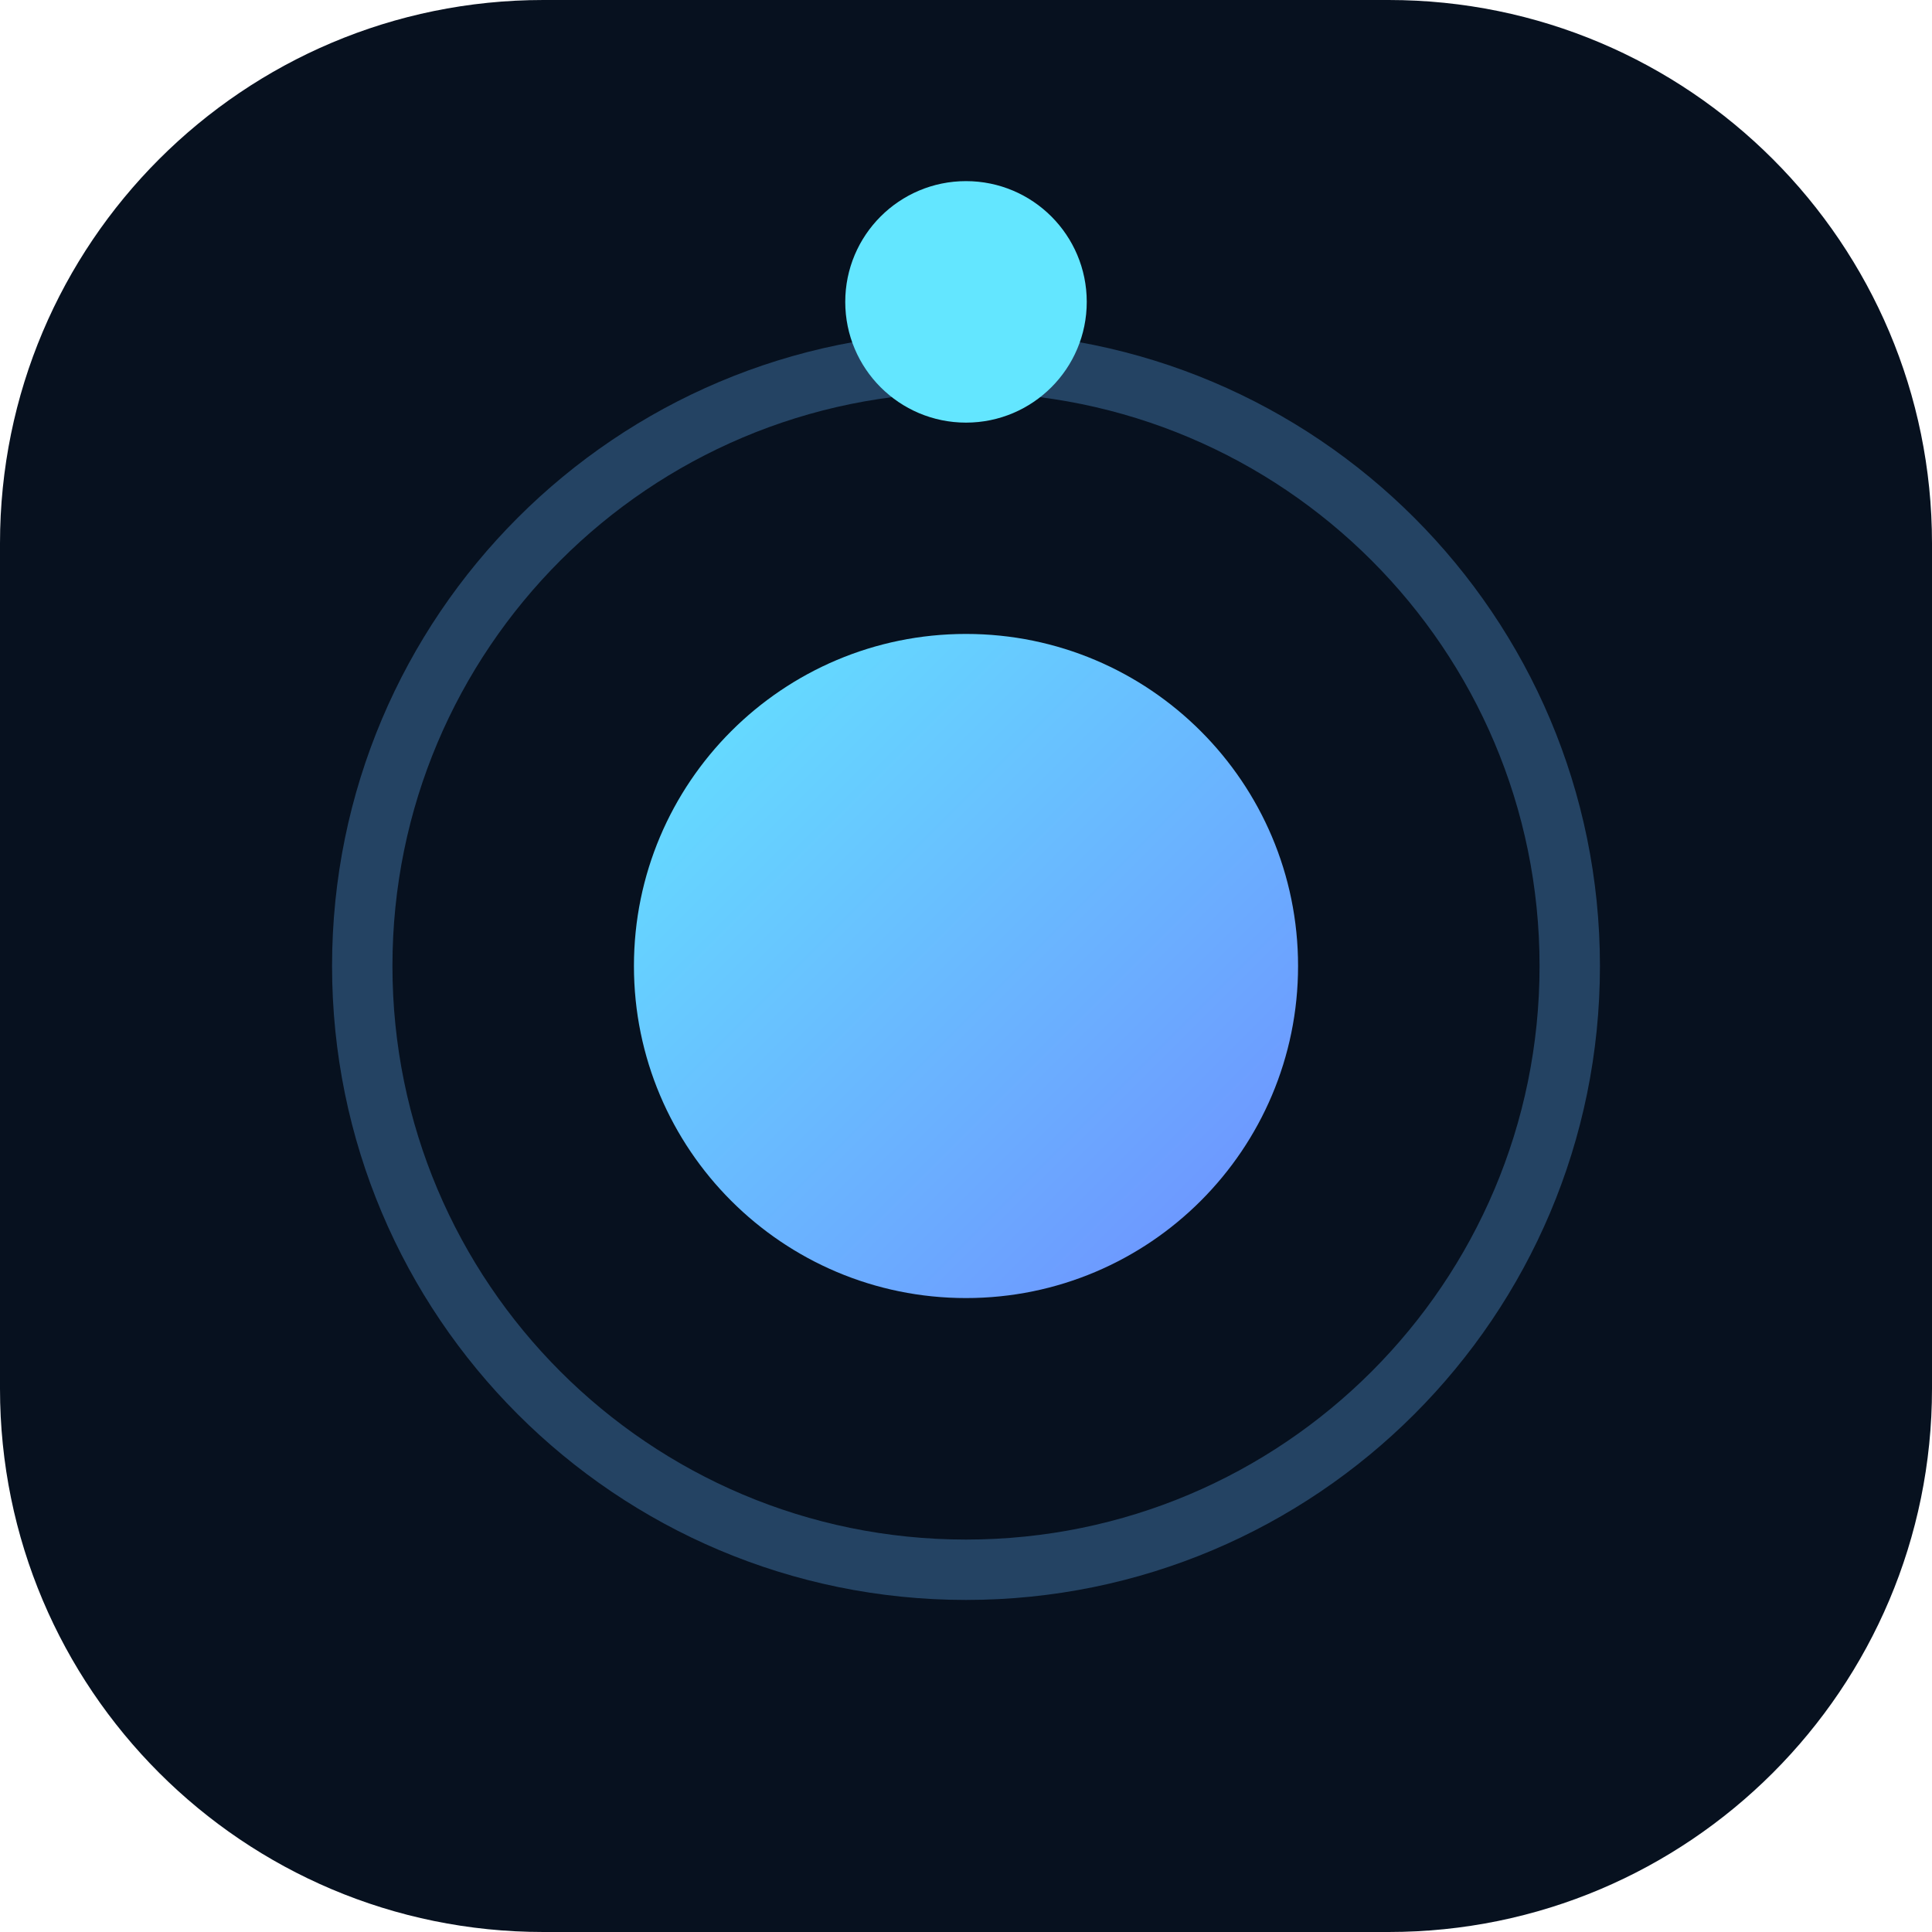
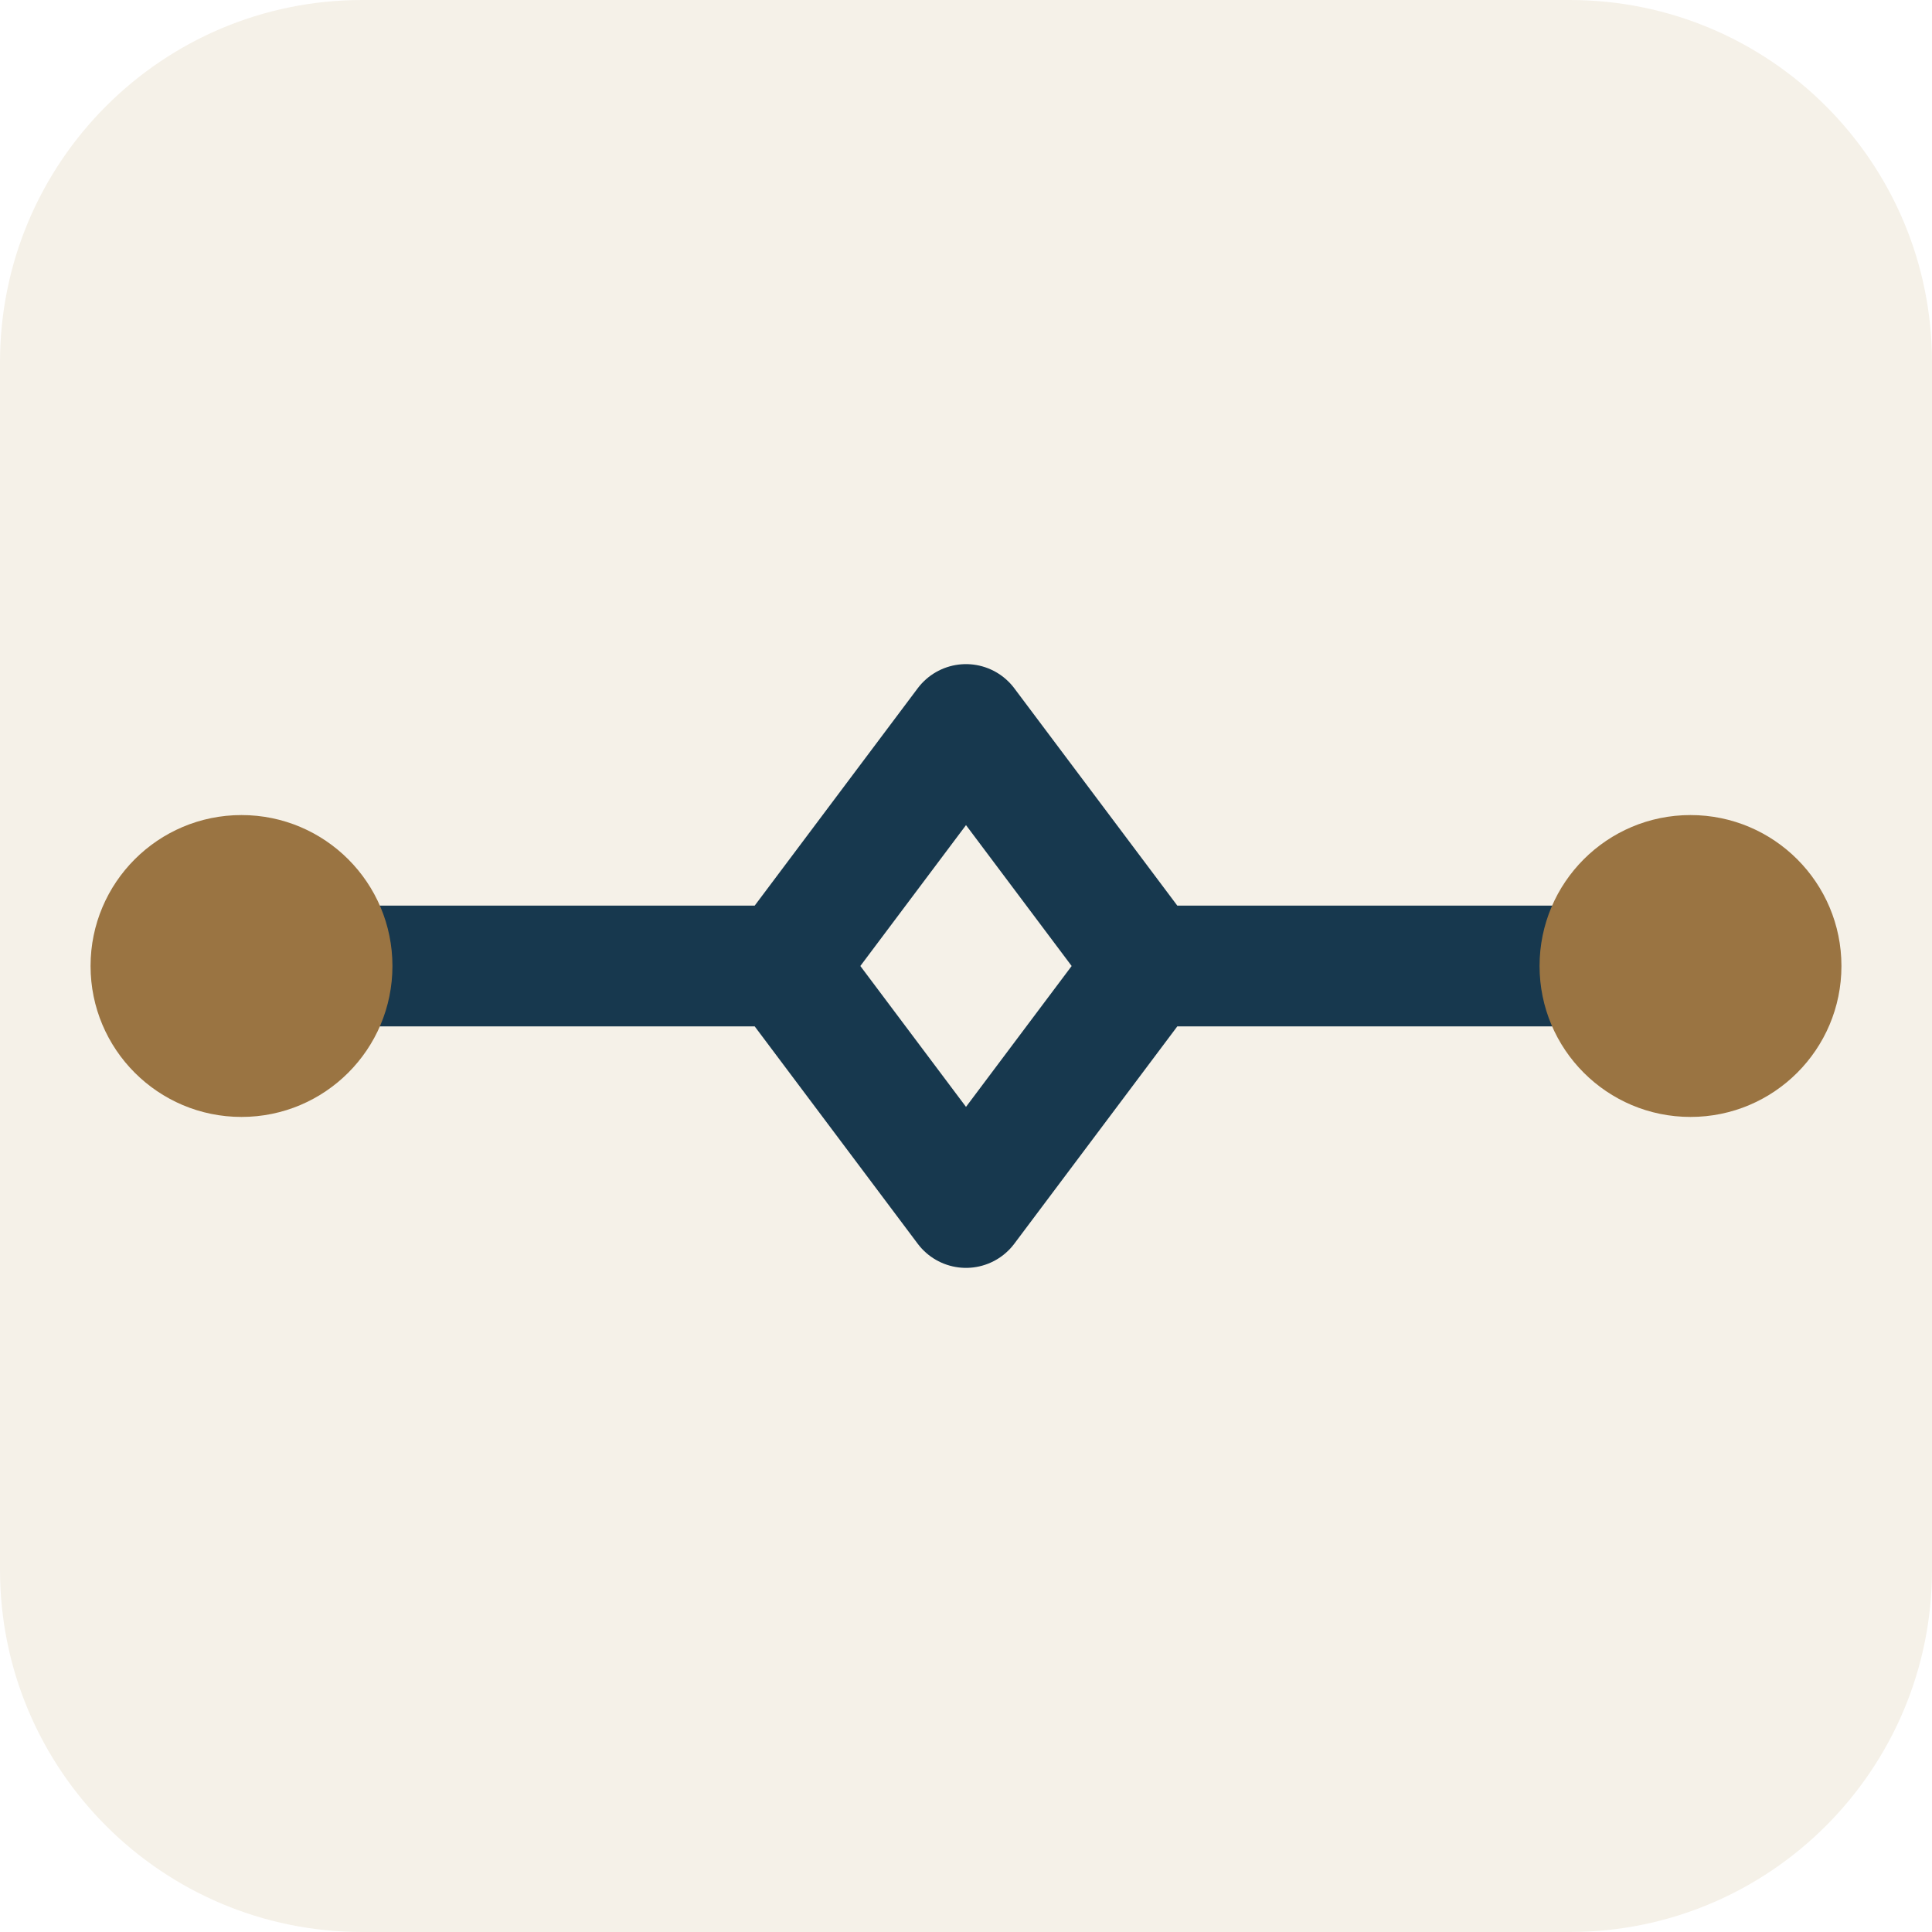
<svg xmlns="http://www.w3.org/2000/svg" viewBox="0 0 64 64">
-   <defs>
-     <linearGradient id="g" x1="0" x2="1" y1="0" y2="1">
-       <stop offset="0" stop-color="#63e6ff" />
-       <stop offset="1" stop-color="#6f8cff" />
-     </linearGradient>
-   </defs>
-   <rect width="64" height="64" rx="18" fill="#07111f" />
-   <circle cx="32" cy="32" r="20" fill="none" stroke="#244363" stroke-width="2" />
-   <circle cx="32" cy="10" r="4" fill="#63e6ff" />
-   <circle cx="32" cy="32" r="11" fill="url(#g)" />
+   <rect width="64" height="64" rx="12" fill="#f5f1e8" />
+   <path d="M8 32h18M38 32h18M26 32l6-8 6 8-6 8-6-8Z" fill="none" stroke="#17384e" stroke-width="4" stroke-linecap="round" stroke-linejoin="round" />
+   <circle cx="8" cy="32" r="5" fill="#9a7442" />
+   <circle cx="56" cy="32" r="5" fill="#9a7442" />
</svg>
